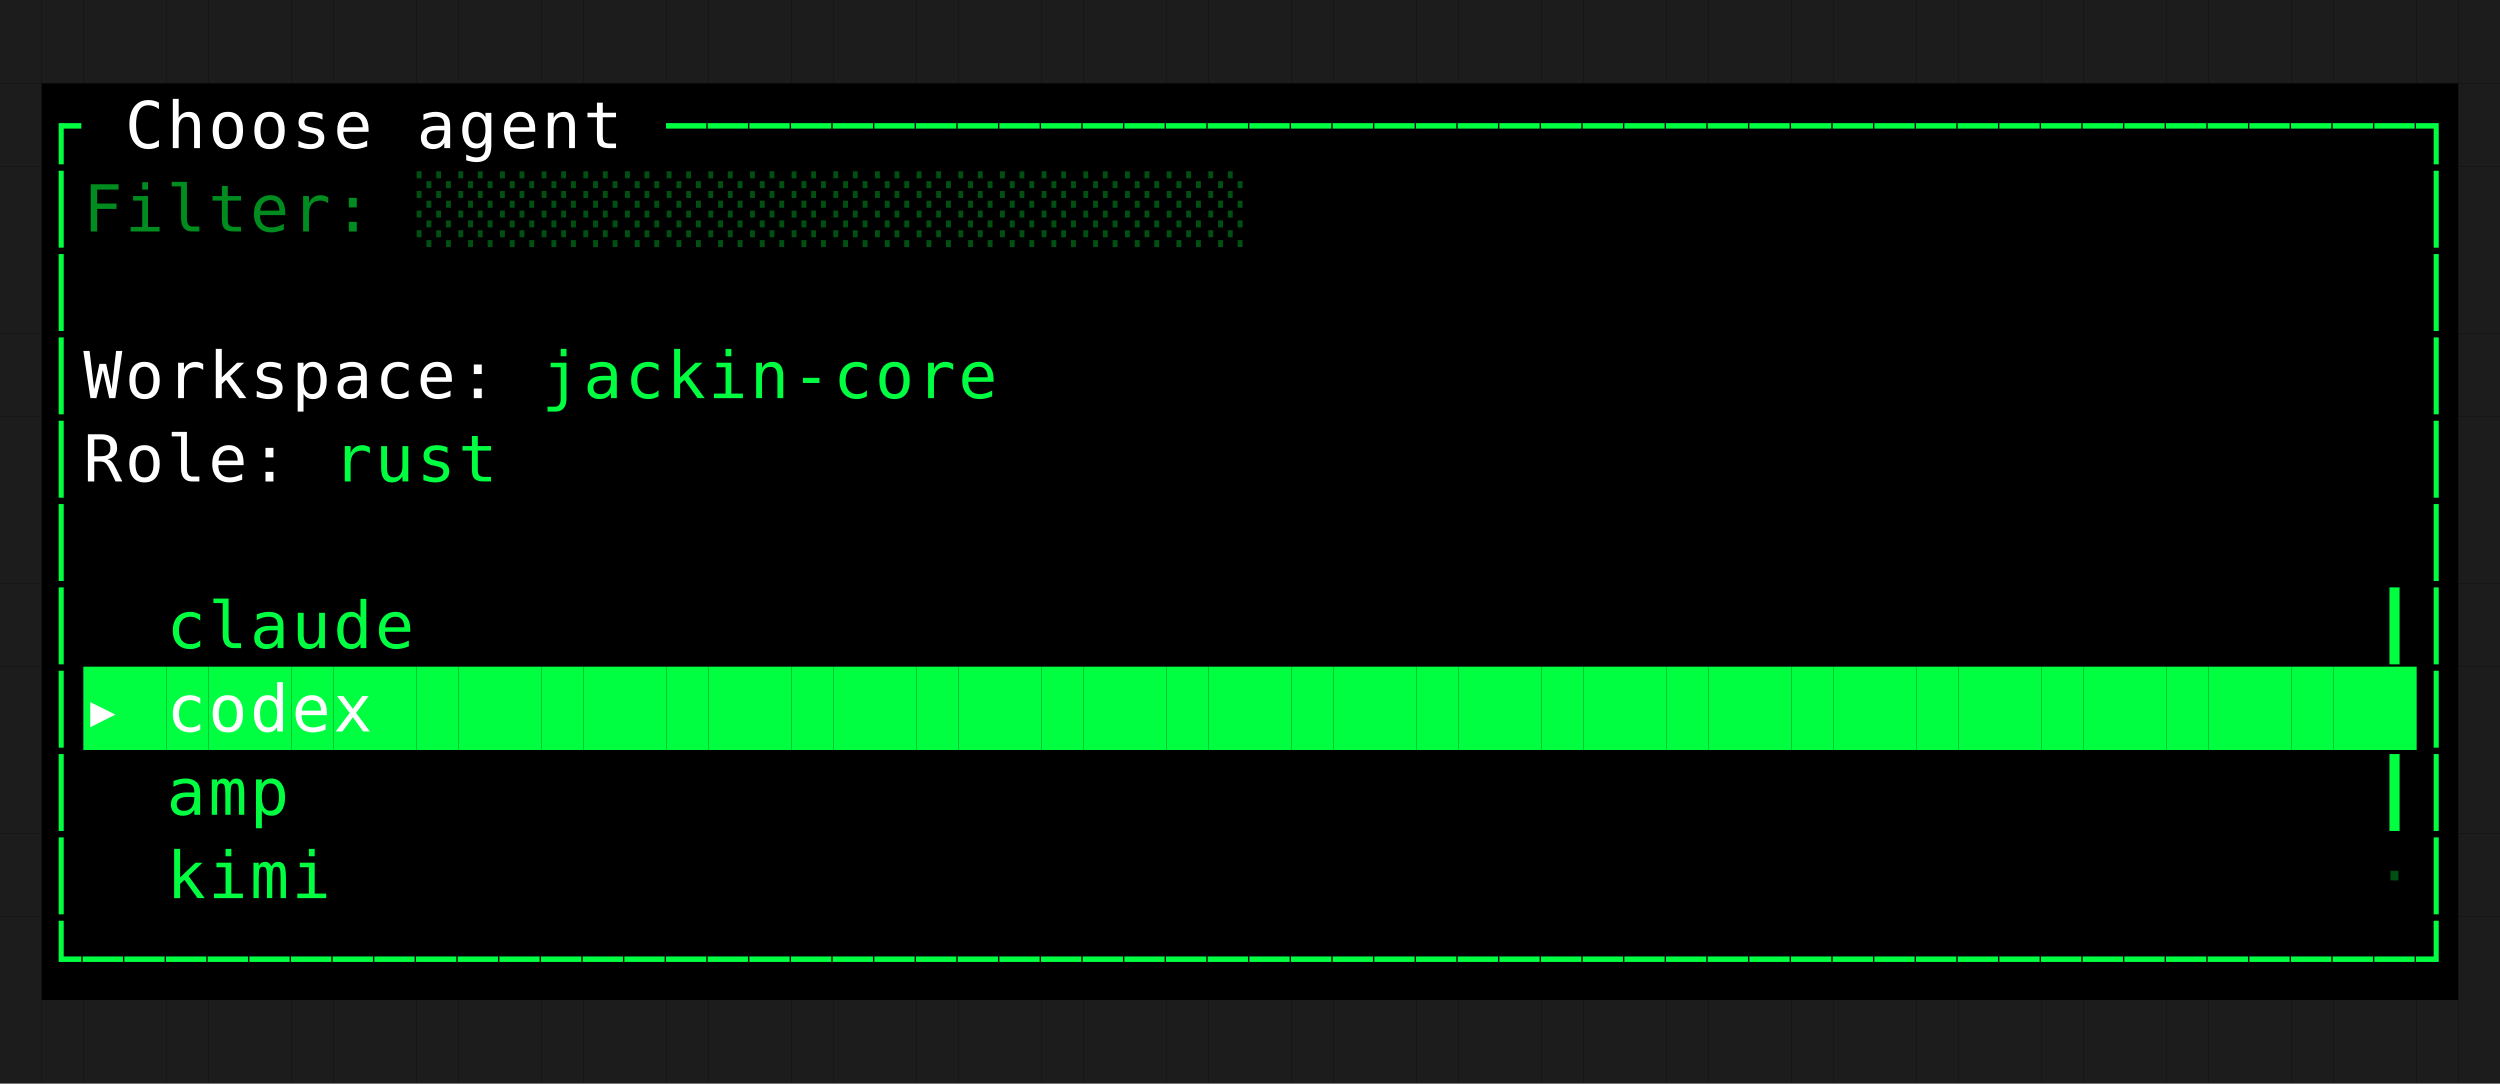
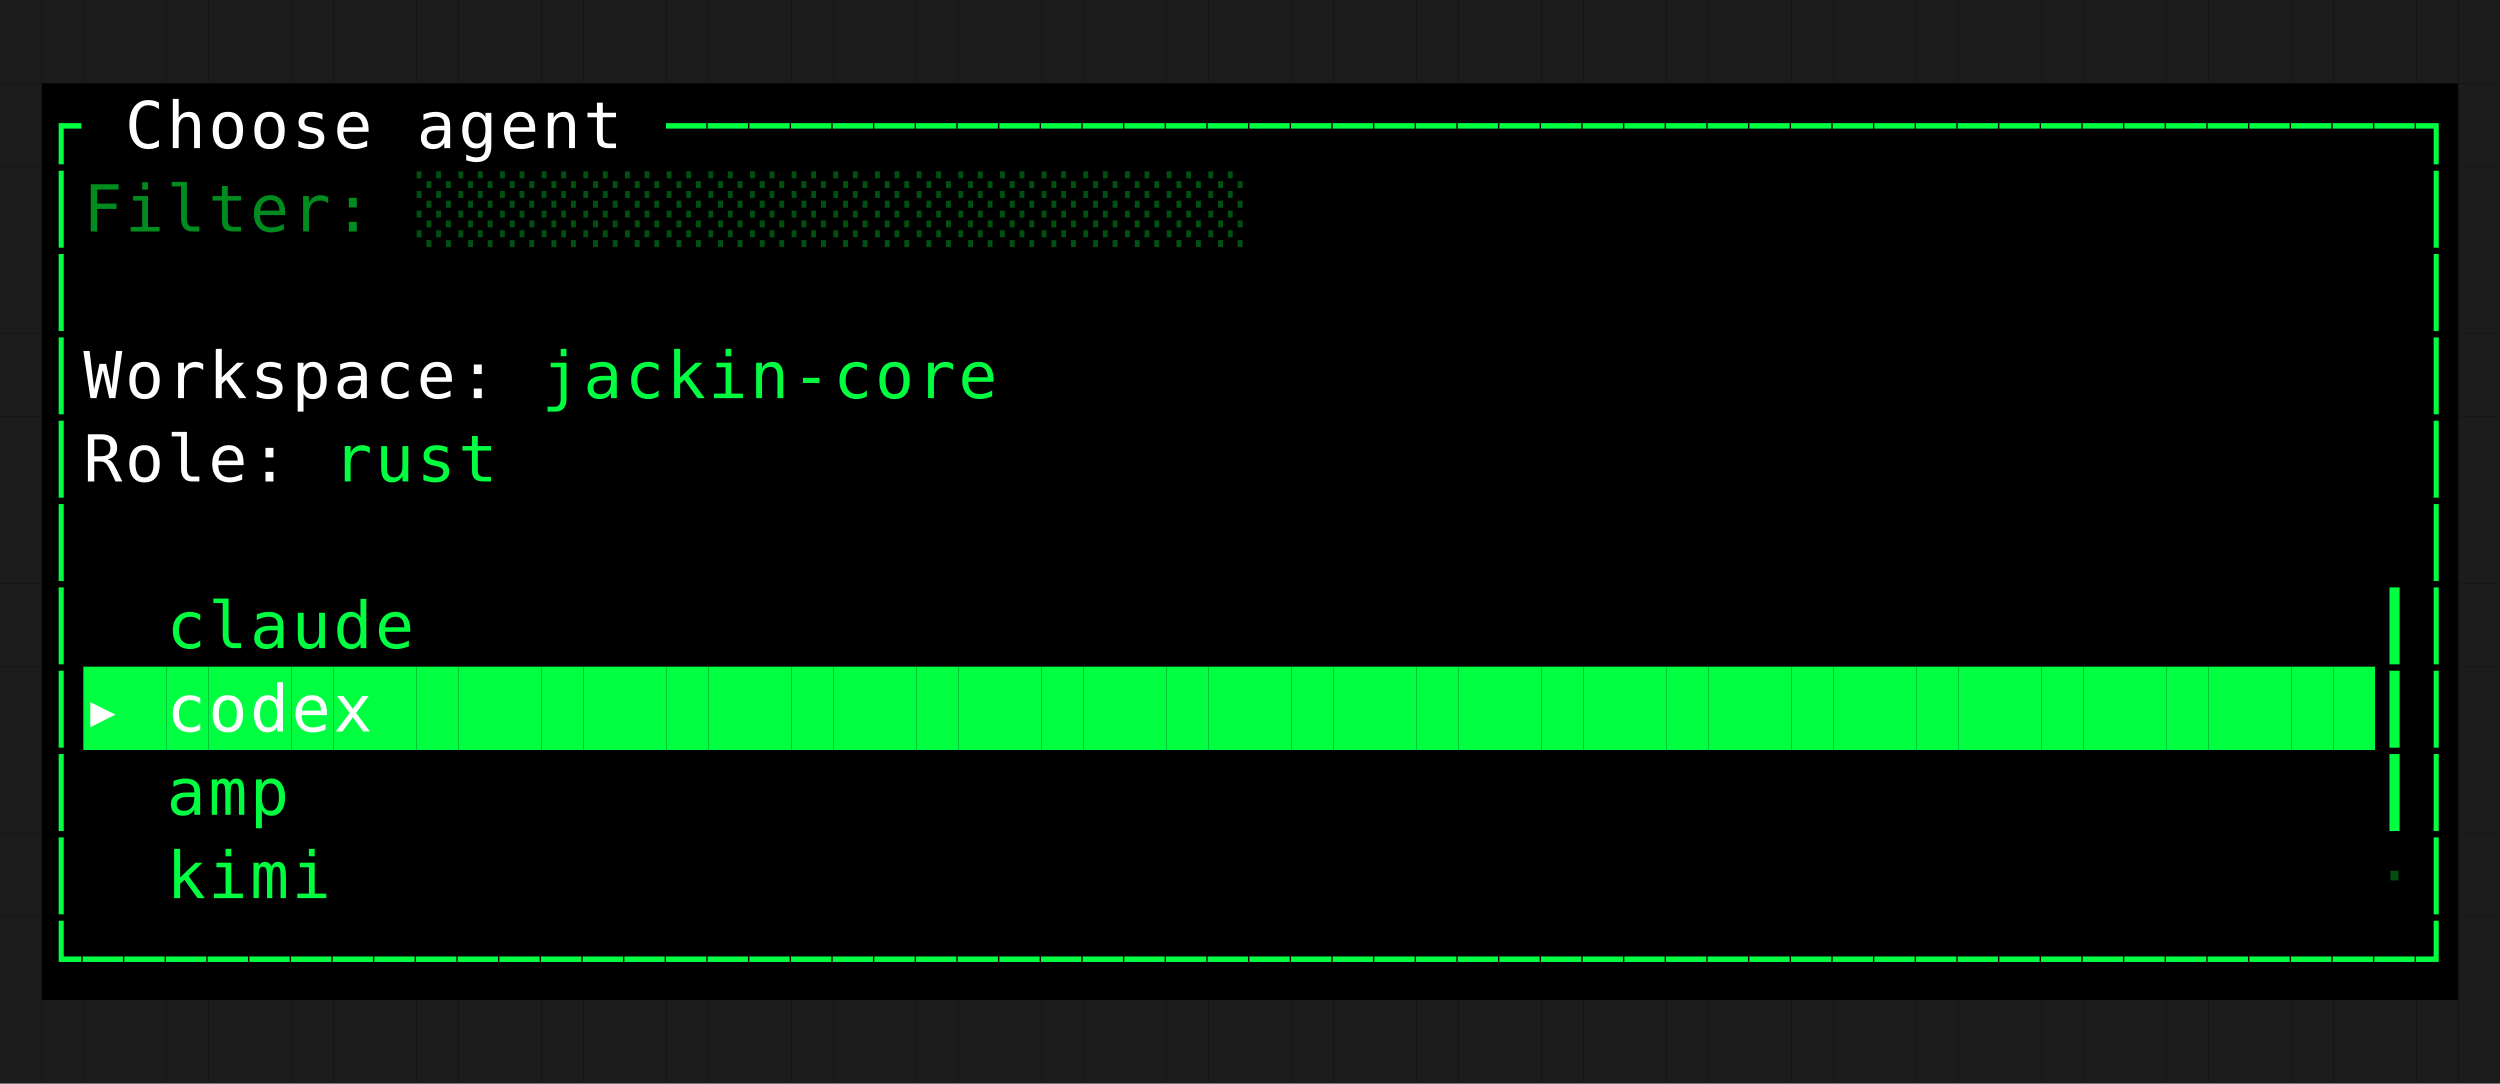
<svg xmlns="http://www.w3.org/2000/svg" width="540" height="234" viewBox="0 0 540 234" role="img" aria-label="Select list" style="background:#000000">
  <rect width="100%" height="100%" fill="#000000" />
  <g font-family="ui-monospace, SFMono-Regular, Menlo, Consolas, monospace" font-size="14">
    <rect x="0" y="0" width="9" height="18" fill="#1c1c1c" />
    <rect x="9" y="0" width="9" height="18" fill="#1c1c1c" />
    <rect x="18" y="0" width="9" height="18" fill="#1c1c1c" />
    <rect x="27" y="0" width="9" height="18" fill="#1c1c1c" />
    <rect x="36" y="0" width="9" height="18" fill="#1c1c1c" />
    <rect x="45" y="0" width="9" height="18" fill="#1c1c1c" />
    <rect x="54" y="0" width="9" height="18" fill="#1c1c1c" />
    <rect x="63" y="0" width="9" height="18" fill="#1c1c1c" />
    <rect x="72" y="0" width="9" height="18" fill="#1c1c1c" />
    <rect x="81" y="0" width="9" height="18" fill="#1c1c1c" />
    <rect x="90" y="0" width="9" height="18" fill="#1c1c1c" />
    <rect x="99" y="0" width="9" height="18" fill="#1c1c1c" />
    <rect x="108" y="0" width="9" height="18" fill="#1c1c1c" />
    <rect x="117" y="0" width="9" height="18" fill="#1c1c1c" />
    <rect x="126" y="0" width="9" height="18" fill="#1c1c1c" />
    <rect x="135" y="0" width="9" height="18" fill="#1c1c1c" />
    <rect x="144" y="0" width="9" height="18" fill="#1c1c1c" />
    <rect x="153" y="0" width="9" height="18" fill="#1c1c1c" />
    <rect x="162" y="0" width="9" height="18" fill="#1c1c1c" />
    <rect x="171" y="0" width="9" height="18" fill="#1c1c1c" />
    <rect x="180" y="0" width="9" height="18" fill="#1c1c1c" />
    <rect x="189" y="0" width="9" height="18" fill="#1c1c1c" />
    <rect x="198" y="0" width="9" height="18" fill="#1c1c1c" />
    <rect x="207" y="0" width="9" height="18" fill="#1c1c1c" />
    <rect x="216" y="0" width="9" height="18" fill="#1c1c1c" />
    <rect x="225" y="0" width="9" height="18" fill="#1c1c1c" />
    <rect x="234" y="0" width="9" height="18" fill="#1c1c1c" />
    <rect x="243" y="0" width="9" height="18" fill="#1c1c1c" />
    <rect x="252" y="0" width="9" height="18" fill="#1c1c1c" />
    <rect x="261" y="0" width="9" height="18" fill="#1c1c1c" />
    <rect x="270" y="0" width="9" height="18" fill="#1c1c1c" />
    <rect x="279" y="0" width="9" height="18" fill="#1c1c1c" />
    <rect x="288" y="0" width="9" height="18" fill="#1c1c1c" />
    <rect x="297" y="0" width="9" height="18" fill="#1c1c1c" />
    <rect x="306" y="0" width="9" height="18" fill="#1c1c1c" />
    <rect x="315" y="0" width="9" height="18" fill="#1c1c1c" />
    <rect x="324" y="0" width="9" height="18" fill="#1c1c1c" />
    <rect x="333" y="0" width="9" height="18" fill="#1c1c1c" />
    <rect x="342" y="0" width="9" height="18" fill="#1c1c1c" />
    <rect x="351" y="0" width="9" height="18" fill="#1c1c1c" />
    <rect x="360" y="0" width="9" height="18" fill="#1c1c1c" />
    <rect x="369" y="0" width="9" height="18" fill="#1c1c1c" />
    <rect x="378" y="0" width="9" height="18" fill="#1c1c1c" />
    <rect x="387" y="0" width="9" height="18" fill="#1c1c1c" />
    <rect x="396" y="0" width="9" height="18" fill="#1c1c1c" />
    <rect x="405" y="0" width="9" height="18" fill="#1c1c1c" />
    <rect x="414" y="0" width="9" height="18" fill="#1c1c1c" />
    <rect x="423" y="0" width="9" height="18" fill="#1c1c1c" />
    <rect x="432" y="0" width="9" height="18" fill="#1c1c1c" />
    <rect x="441" y="0" width="9" height="18" fill="#1c1c1c" />
    <rect x="450" y="0" width="9" height="18" fill="#1c1c1c" />
    <rect x="459" y="0" width="9" height="18" fill="#1c1c1c" />
    <rect x="468" y="0" width="9" height="18" fill="#1c1c1c" />
    <rect x="477" y="0" width="9" height="18" fill="#1c1c1c" />
    <rect x="486" y="0" width="9" height="18" fill="#1c1c1c" />
    <rect x="495" y="0" width="9" height="18" fill="#1c1c1c" />
    <rect x="504" y="0" width="9" height="18" fill="#1c1c1c" />
    <rect x="513" y="0" width="9" height="18" fill="#1c1c1c" />
    <rect x="522" y="0" width="9" height="18" fill="#1c1c1c" />
    <rect x="531" y="0" width="9" height="18" fill="#1c1c1c" />
    <rect x="0" y="18" width="9" height="18" fill="#1c1c1c" />
    <text x="9" y="32" fill="#00ff41">┌</text>
    <text x="27" y="32" fill="#ffffff">C</text>
    <text x="36" y="32" fill="#ffffff">h</text>
    <text x="45" y="32" fill="#ffffff">o</text>
    <text x="54" y="32" fill="#ffffff">o</text>
    <text x="63" y="32" fill="#ffffff">s</text>
    <text x="72" y="32" fill="#ffffff">e</text>
    <text x="90" y="32" fill="#ffffff">a</text>
    <text x="99" y="32" fill="#ffffff">g</text>
    <text x="108" y="32" fill="#ffffff">e</text>
    <text x="117" y="32" fill="#ffffff">n</text>
    <text x="126" y="32" fill="#ffffff">t</text>
    <text x="144" y="32" fill="#00ff41">─</text>
    <text x="153" y="32" fill="#00ff41">─</text>
    <text x="162" y="32" fill="#00ff41">─</text>
    <text x="171" y="32" fill="#00ff41">─</text>
    <text x="180" y="32" fill="#00ff41">─</text>
    <text x="189" y="32" fill="#00ff41">─</text>
    <text x="198" y="32" fill="#00ff41">─</text>
    <text x="207" y="32" fill="#00ff41">─</text>
    <text x="216" y="32" fill="#00ff41">─</text>
    <text x="225" y="32" fill="#00ff41">─</text>
    <text x="234" y="32" fill="#00ff41">─</text>
    <text x="243" y="32" fill="#00ff41">─</text>
    <text x="252" y="32" fill="#00ff41">─</text>
    <text x="261" y="32" fill="#00ff41">─</text>
    <text x="270" y="32" fill="#00ff41">─</text>
    <text x="279" y="32" fill="#00ff41">─</text>
    <text x="288" y="32" fill="#00ff41">─</text>
    <text x="297" y="32" fill="#00ff41">─</text>
    <text x="306" y="32" fill="#00ff41">─</text>
    <text x="315" y="32" fill="#00ff41">─</text>
    <text x="324" y="32" fill="#00ff41">─</text>
    <text x="333" y="32" fill="#00ff41">─</text>
    <text x="342" y="32" fill="#00ff41">─</text>
    <text x="351" y="32" fill="#00ff41">─</text>
    <text x="360" y="32" fill="#00ff41">─</text>
    <text x="369" y="32" fill="#00ff41">─</text>
    <text x="378" y="32" fill="#00ff41">─</text>
    <text x="387" y="32" fill="#00ff41">─</text>
    <text x="396" y="32" fill="#00ff41">─</text>
    <text x="405" y="32" fill="#00ff41">─</text>
    <text x="414" y="32" fill="#00ff41">─</text>
    <text x="423" y="32" fill="#00ff41">─</text>
    <text x="432" y="32" fill="#00ff41">─</text>
    <text x="441" y="32" fill="#00ff41">─</text>
    <text x="450" y="32" fill="#00ff41">─</text>
    <text x="459" y="32" fill="#00ff41">─</text>
    <text x="468" y="32" fill="#00ff41">─</text>
    <text x="477" y="32" fill="#00ff41">─</text>
    <text x="486" y="32" fill="#00ff41">─</text>
    <text x="495" y="32" fill="#00ff41">─</text>
    <text x="504" y="32" fill="#00ff41">─</text>
    <text x="513" y="32" fill="#00ff41">─</text>
    <text x="522" y="32" fill="#00ff41">┐</text>
    <rect x="531" y="18" width="9" height="18" fill="#1c1c1c" />
    <rect x="0" y="36" width="9" height="18" fill="#1c1c1c" />
    <text x="9" y="50" fill="#00ff41">│</text>
    <text x="18" y="50" fill="#008c1e">F</text>
    <text x="27" y="50" fill="#008c1e">i</text>
    <text x="36" y="50" fill="#008c1e">l</text>
    <text x="45" y="50" fill="#008c1e">t</text>
    <text x="54" y="50" fill="#008c1e">e</text>
    <text x="63" y="50" fill="#008c1e">r</text>
    <text x="72" y="50" fill="#008c1e">:</text>
    <text x="90" y="50" fill="#005012">░</text>
    <text x="99" y="50" fill="#005012">░</text>
    <text x="108" y="50" fill="#005012">░</text>
    <text x="117" y="50" fill="#005012">░</text>
    <text x="126" y="50" fill="#005012">░</text>
    <text x="135" y="50" fill="#005012">░</text>
    <text x="144" y="50" fill="#005012">░</text>
    <text x="153" y="50" fill="#005012">░</text>
    <text x="162" y="50" fill="#005012">░</text>
    <text x="171" y="50" fill="#005012">░</text>
    <text x="180" y="50" fill="#005012">░</text>
    <text x="189" y="50" fill="#005012">░</text>
    <text x="198" y="50" fill="#005012">░</text>
    <text x="207" y="50" fill="#005012">░</text>
    <text x="216" y="50" fill="#005012">░</text>
    <text x="225" y="50" fill="#005012">░</text>
    <text x="234" y="50" fill="#005012">░</text>
    <text x="243" y="50" fill="#005012">░</text>
    <text x="252" y="50" fill="#005012">░</text>
    <text x="261" y="50" fill="#005012">░</text>
    <text x="522" y="50" fill="#00ff41">│</text>
    <rect x="531" y="36" width="9" height="18" fill="#1c1c1c" />
    <rect x="0" y="54" width="9" height="18" fill="#1c1c1c" />
    <text x="9" y="68" fill="#00ff41">│</text>
    <text x="522" y="68" fill="#00ff41">│</text>
    <rect x="531" y="54" width="9" height="18" fill="#1c1c1c" />
    <rect x="0" y="72" width="9" height="18" fill="#1c1c1c" />
    <text x="9" y="86" fill="#00ff41">│</text>
    <text x="18" y="86" fill="#ffffff">W</text>
    <text x="27" y="86" fill="#ffffff">o</text>
    <text x="36" y="86" fill="#ffffff">r</text>
    <text x="45" y="86" fill="#ffffff">k</text>
    <text x="54" y="86" fill="#ffffff">s</text>
    <text x="63" y="86" fill="#ffffff">p</text>
    <text x="72" y="86" fill="#ffffff">a</text>
    <text x="81" y="86" fill="#ffffff">c</text>
    <text x="90" y="86" fill="#ffffff">e</text>
    <text x="99" y="86" fill="#ffffff">:</text>
    <text x="117" y="86" fill="#00ff41">j</text>
    <text x="126" y="86" fill="#00ff41">a</text>
    <text x="135" y="86" fill="#00ff41">c</text>
    <text x="144" y="86" fill="#00ff41">k</text>
    <text x="153" y="86" fill="#00ff41">i</text>
    <text x="162" y="86" fill="#00ff41">n</text>
    <text x="171" y="86" fill="#00ff41">-</text>
    <text x="180" y="86" fill="#00ff41">c</text>
    <text x="189" y="86" fill="#00ff41">o</text>
    <text x="198" y="86" fill="#00ff41">r</text>
    <text x="207" y="86" fill="#00ff41">e</text>
    <text x="522" y="86" fill="#00ff41">│</text>
    <rect x="531" y="72" width="9" height="18" fill="#1c1c1c" />
    <rect x="0" y="90" width="9" height="18" fill="#1c1c1c" />
    <text x="9" y="104" fill="#00ff41">│</text>
    <text x="18" y="104" fill="#ffffff">R</text>
    <text x="27" y="104" fill="#ffffff">o</text>
    <text x="36" y="104" fill="#ffffff">l</text>
    <text x="45" y="104" fill="#ffffff">e</text>
    <text x="54" y="104" fill="#ffffff">:</text>
    <text x="72" y="104" fill="#00ff41">r</text>
    <text x="81" y="104" fill="#00ff41">u</text>
    <text x="90" y="104" fill="#00ff41">s</text>
    <text x="99" y="104" fill="#00ff41">t</text>
    <text x="522" y="104" fill="#00ff41">│</text>
    <rect x="531" y="90" width="9" height="18" fill="#1c1c1c" />
    <rect x="0" y="108" width="9" height="18" fill="#1c1c1c" />
    <text x="9" y="122" fill="#00ff41">│</text>
    <text x="522" y="122" fill="#00ff41">│</text>
    <rect x="531" y="108" width="9" height="18" fill="#1c1c1c" />
    <rect x="0" y="126" width="9" height="18" fill="#1c1c1c" />
    <text x="9" y="140" fill="#00ff41">│</text>
    <text x="36" y="140" fill="#00ff41">c</text>
    <text x="45" y="140" fill="#00ff41">l</text>
    <text x="54" y="140" fill="#00ff41">a</text>
    <text x="63" y="140" fill="#00ff41">u</text>
    <text x="72" y="140" fill="#00ff41">d</text>
    <text x="81" y="140" fill="#00ff41">e</text>
    <text x="513" y="140" fill="#00ff41">┃</text>
    <text x="522" y="140" fill="#00ff41">│</text>
    <rect x="531" y="126" width="9" height="18" fill="#1c1c1c" />
    <rect x="0" y="144" width="9" height="18" fill="#1c1c1c" />
    <text x="9" y="158" fill="#00ff41">│</text>
    <rect x="18" y="144" width="9" height="18" fill="#00ff41" />
    <text x="18" y="158" fill="#ffffff">▸</text>
    <rect x="27" y="144" width="9" height="18" fill="#00ff41" />
    <rect x="36" y="144" width="9" height="18" fill="#00ff41" />
    <text x="36" y="158" fill="#ffffff">c</text>
    <rect x="45" y="144" width="9" height="18" fill="#00ff41" />
    <text x="45" y="158" fill="#ffffff">o</text>
    <rect x="54" y="144" width="9" height="18" fill="#00ff41" />
    <text x="54" y="158" fill="#ffffff">d</text>
    <rect x="63" y="144" width="9" height="18" fill="#00ff41" />
    <text x="63" y="158" fill="#ffffff">e</text>
    <rect x="72" y="144" width="9" height="18" fill="#00ff41" />
    <text x="72" y="158" fill="#ffffff">x</text>
    <rect x="81" y="144" width="9" height="18" fill="#00ff41" />
    <rect x="90" y="144" width="9" height="18" fill="#00ff41" />
    <rect x="99" y="144" width="9" height="18" fill="#00ff41" />
    <rect x="108" y="144" width="9" height="18" fill="#00ff41" />
    <rect x="117" y="144" width="9" height="18" fill="#00ff41" />
    <rect x="126" y="144" width="9" height="18" fill="#00ff41" />
    <rect x="135" y="144" width="9" height="18" fill="#00ff41" />
    <rect x="144" y="144" width="9" height="18" fill="#00ff41" />
    <rect x="153" y="144" width="9" height="18" fill="#00ff41" />
    <rect x="162" y="144" width="9" height="18" fill="#00ff41" />
    <rect x="171" y="144" width="9" height="18" fill="#00ff41" />
    <rect x="180" y="144" width="9" height="18" fill="#00ff41" />
    <rect x="189" y="144" width="9" height="18" fill="#00ff41" />
    <rect x="198" y="144" width="9" height="18" fill="#00ff41" />
    <rect x="207" y="144" width="9" height="18" fill="#00ff41" />
    <rect x="216" y="144" width="9" height="18" fill="#00ff41" />
    <rect x="225" y="144" width="9" height="18" fill="#00ff41" />
    <rect x="234" y="144" width="9" height="18" fill="#00ff41" />
    <rect x="243" y="144" width="9" height="18" fill="#00ff41" />
    <rect x="252" y="144" width="9" height="18" fill="#00ff41" />
    <rect x="261" y="144" width="9" height="18" fill="#00ff41" />
    <rect x="270" y="144" width="9" height="18" fill="#00ff41" />
    <rect x="279" y="144" width="9" height="18" fill="#00ff41" />
    <rect x="288" y="144" width="9" height="18" fill="#00ff41" />
    <rect x="297" y="144" width="9" height="18" fill="#00ff41" />
    <rect x="306" y="144" width="9" height="18" fill="#00ff41" />
    <rect x="315" y="144" width="9" height="18" fill="#00ff41" />
    <rect x="324" y="144" width="9" height="18" fill="#00ff41" />
    <rect x="333" y="144" width="9" height="18" fill="#00ff41" />
    <rect x="342" y="144" width="9" height="18" fill="#00ff41" />
    <rect x="351" y="144" width="9" height="18" fill="#00ff41" />
    <rect x="360" y="144" width="9" height="18" fill="#00ff41" />
    <rect x="369" y="144" width="9" height="18" fill="#00ff41" />
    <rect x="378" y="144" width="9" height="18" fill="#00ff41" />
    <rect x="387" y="144" width="9" height="18" fill="#00ff41" />
    <rect x="396" y="144" width="9" height="18" fill="#00ff41" />
    <rect x="405" y="144" width="9" height="18" fill="#00ff41" />
    <rect x="414" y="144" width="9" height="18" fill="#00ff41" />
    <rect x="423" y="144" width="9" height="18" fill="#00ff41" />
    <rect x="432" y="144" width="9" height="18" fill="#00ff41" />
    <rect x="441" y="144" width="9" height="18" fill="#00ff41" />
    <rect x="450" y="144" width="9" height="18" fill="#00ff41" />
    <rect x="459" y="144" width="9" height="18" fill="#00ff41" />
    <rect x="468" y="144" width="9" height="18" fill="#00ff41" />
    <rect x="477" y="144" width="9" height="18" fill="#00ff41" />
    <rect x="486" y="144" width="9" height="18" fill="#00ff41" />
    <rect x="495" y="144" width="9" height="18" fill="#00ff41" />
    <rect x="504" y="144" width="9" height="18" fill="#00ff41" />
-     <rect x="513" y="144" width="9" height="18" fill="#00ff41" />
    <text x="513" y="158" fill="#00ff41">┃</text>
    <text x="522" y="158" fill="#00ff41">│</text>
    <rect x="531" y="144" width="9" height="18" fill="#1c1c1c" />
    <rect x="0" y="162" width="9" height="18" fill="#1c1c1c" />
    <text x="9" y="176" fill="#00ff41">│</text>
    <text x="36" y="176" fill="#00ff41">a</text>
    <text x="45" y="176" fill="#00ff41">m</text>
    <text x="54" y="176" fill="#00ff41">p</text>
    <text x="513" y="176" fill="#00ff41">┃</text>
    <text x="522" y="176" fill="#00ff41">│</text>
    <rect x="531" y="162" width="9" height="18" fill="#1c1c1c" />
    <rect x="0" y="180" width="9" height="18" fill="#1c1c1c" />
    <text x="9" y="194" fill="#00ff41">│</text>
    <text x="36" y="194" fill="#00ff41">k</text>
    <text x="45" y="194" fill="#00ff41">i</text>
    <text x="54" y="194" fill="#00ff41">m</text>
    <text x="63" y="194" fill="#00ff41">i</text>
    <text x="513" y="194" fill="#005012">·</text>
    <text x="522" y="194" fill="#00ff41">│</text>
    <rect x="531" y="180" width="9" height="18" fill="#1c1c1c" />
    <rect x="0" y="198" width="9" height="18" fill="#1c1c1c" />
    <text x="9" y="212" fill="#00ff41">└</text>
    <text x="18" y="212" fill="#00ff41">─</text>
    <text x="27" y="212" fill="#00ff41">─</text>
    <text x="36" y="212" fill="#00ff41">─</text>
    <text x="45" y="212" fill="#00ff41">─</text>
    <text x="54" y="212" fill="#00ff41">─</text>
    <text x="63" y="212" fill="#00ff41">─</text>
    <text x="72" y="212" fill="#00ff41">─</text>
    <text x="81" y="212" fill="#00ff41">─</text>
    <text x="90" y="212" fill="#00ff41">─</text>
    <text x="99" y="212" fill="#00ff41">─</text>
    <text x="108" y="212" fill="#00ff41">─</text>
    <text x="117" y="212" fill="#00ff41">─</text>
    <text x="126" y="212" fill="#00ff41">─</text>
    <text x="135" y="212" fill="#00ff41">─</text>
    <text x="144" y="212" fill="#00ff41">─</text>
    <text x="153" y="212" fill="#00ff41">─</text>
    <text x="162" y="212" fill="#00ff41">─</text>
    <text x="171" y="212" fill="#00ff41">─</text>
    <text x="180" y="212" fill="#00ff41">─</text>
    <text x="189" y="212" fill="#00ff41">─</text>
    <text x="198" y="212" fill="#00ff41">─</text>
    <text x="207" y="212" fill="#00ff41">─</text>
    <text x="216" y="212" fill="#00ff41">─</text>
    <text x="225" y="212" fill="#00ff41">─</text>
    <text x="234" y="212" fill="#00ff41">─</text>
    <text x="243" y="212" fill="#00ff41">─</text>
    <text x="252" y="212" fill="#00ff41">─</text>
    <text x="261" y="212" fill="#00ff41">─</text>
    <text x="270" y="212" fill="#00ff41">─</text>
    <text x="279" y="212" fill="#00ff41">─</text>
    <text x="288" y="212" fill="#00ff41">─</text>
    <text x="297" y="212" fill="#00ff41">─</text>
    <text x="306" y="212" fill="#00ff41">─</text>
    <text x="315" y="212" fill="#00ff41">─</text>
    <text x="324" y="212" fill="#00ff41">─</text>
    <text x="333" y="212" fill="#00ff41">─</text>
    <text x="342" y="212" fill="#00ff41">─</text>
    <text x="351" y="212" fill="#00ff41">─</text>
    <text x="360" y="212" fill="#00ff41">─</text>
    <text x="369" y="212" fill="#00ff41">─</text>
    <text x="378" y="212" fill="#00ff41">─</text>
    <text x="387" y="212" fill="#00ff41">─</text>
    <text x="396" y="212" fill="#00ff41">─</text>
    <text x="405" y="212" fill="#00ff41">─</text>
    <text x="414" y="212" fill="#00ff41">─</text>
    <text x="423" y="212" fill="#00ff41">─</text>
    <text x="432" y="212" fill="#00ff41">─</text>
    <text x="441" y="212" fill="#00ff41">─</text>
    <text x="450" y="212" fill="#00ff41">─</text>
    <text x="459" y="212" fill="#00ff41">─</text>
    <text x="468" y="212" fill="#00ff41">─</text>
    <text x="477" y="212" fill="#00ff41">─</text>
    <text x="486" y="212" fill="#00ff41">─</text>
    <text x="495" y="212" fill="#00ff41">─</text>
    <text x="504" y="212" fill="#00ff41">─</text>
    <text x="513" y="212" fill="#00ff41">─</text>
    <text x="522" y="212" fill="#00ff41">┘</text>
    <rect x="531" y="198" width="9" height="18" fill="#1c1c1c" />
    <rect x="0" y="216" width="9" height="18" fill="#1c1c1c" />
    <rect x="9" y="216" width="9" height="18" fill="#1c1c1c" />
    <rect x="18" y="216" width="9" height="18" fill="#1c1c1c" />
    <rect x="27" y="216" width="9" height="18" fill="#1c1c1c" />
    <rect x="36" y="216" width="9" height="18" fill="#1c1c1c" />
    <rect x="45" y="216" width="9" height="18" fill="#1c1c1c" />
    <rect x="54" y="216" width="9" height="18" fill="#1c1c1c" />
    <rect x="63" y="216" width="9" height="18" fill="#1c1c1c" />
    <rect x="72" y="216" width="9" height="18" fill="#1c1c1c" />
    <rect x="81" y="216" width="9" height="18" fill="#1c1c1c" />
    <rect x="90" y="216" width="9" height="18" fill="#1c1c1c" />
    <rect x="99" y="216" width="9" height="18" fill="#1c1c1c" />
    <rect x="108" y="216" width="9" height="18" fill="#1c1c1c" />
    <rect x="117" y="216" width="9" height="18" fill="#1c1c1c" />
    <rect x="126" y="216" width="9" height="18" fill="#1c1c1c" />
    <rect x="135" y="216" width="9" height="18" fill="#1c1c1c" />
    <rect x="144" y="216" width="9" height="18" fill="#1c1c1c" />
    <rect x="153" y="216" width="9" height="18" fill="#1c1c1c" />
    <rect x="162" y="216" width="9" height="18" fill="#1c1c1c" />
    <rect x="171" y="216" width="9" height="18" fill="#1c1c1c" />
    <rect x="180" y="216" width="9" height="18" fill="#1c1c1c" />
    <rect x="189" y="216" width="9" height="18" fill="#1c1c1c" />
    <rect x="198" y="216" width="9" height="18" fill="#1c1c1c" />
    <rect x="207" y="216" width="9" height="18" fill="#1c1c1c" />
    <rect x="216" y="216" width="9" height="18" fill="#1c1c1c" />
    <rect x="225" y="216" width="9" height="18" fill="#1c1c1c" />
    <rect x="234" y="216" width="9" height="18" fill="#1c1c1c" />
    <rect x="243" y="216" width="9" height="18" fill="#1c1c1c" />
    <rect x="252" y="216" width="9" height="18" fill="#1c1c1c" />
    <rect x="261" y="216" width="9" height="18" fill="#1c1c1c" />
    <rect x="270" y="216" width="9" height="18" fill="#1c1c1c" />
    <rect x="279" y="216" width="9" height="18" fill="#1c1c1c" />
    <rect x="288" y="216" width="9" height="18" fill="#1c1c1c" />
    <rect x="297" y="216" width="9" height="18" fill="#1c1c1c" />
    <rect x="306" y="216" width="9" height="18" fill="#1c1c1c" />
    <rect x="315" y="216" width="9" height="18" fill="#1c1c1c" />
    <rect x="324" y="216" width="9" height="18" fill="#1c1c1c" />
    <rect x="333" y="216" width="9" height="18" fill="#1c1c1c" />
    <rect x="342" y="216" width="9" height="18" fill="#1c1c1c" />
    <rect x="351" y="216" width="9" height="18" fill="#1c1c1c" />
    <rect x="360" y="216" width="9" height="18" fill="#1c1c1c" />
    <rect x="369" y="216" width="9" height="18" fill="#1c1c1c" />
    <rect x="378" y="216" width="9" height="18" fill="#1c1c1c" />
    <rect x="387" y="216" width="9" height="18" fill="#1c1c1c" />
    <rect x="396" y="216" width="9" height="18" fill="#1c1c1c" />
    <rect x="405" y="216" width="9" height="18" fill="#1c1c1c" />
    <rect x="414" y="216" width="9" height="18" fill="#1c1c1c" />
    <rect x="423" y="216" width="9" height="18" fill="#1c1c1c" />
    <rect x="432" y="216" width="9" height="18" fill="#1c1c1c" />
    <rect x="441" y="216" width="9" height="18" fill="#1c1c1c" />
    <rect x="450" y="216" width="9" height="18" fill="#1c1c1c" />
    <rect x="459" y="216" width="9" height="18" fill="#1c1c1c" />
    <rect x="468" y="216" width="9" height="18" fill="#1c1c1c" />
    <rect x="477" y="216" width="9" height="18" fill="#1c1c1c" />
    <rect x="486" y="216" width="9" height="18" fill="#1c1c1c" />
    <rect x="495" y="216" width="9" height="18" fill="#1c1c1c" />
    <rect x="504" y="216" width="9" height="18" fill="#1c1c1c" />
    <rect x="513" y="216" width="9" height="18" fill="#1c1c1c" />
    <rect x="522" y="216" width="9" height="18" fill="#1c1c1c" />
    <rect x="531" y="216" width="9" height="18" fill="#1c1c1c" />
  </g>
</svg>
